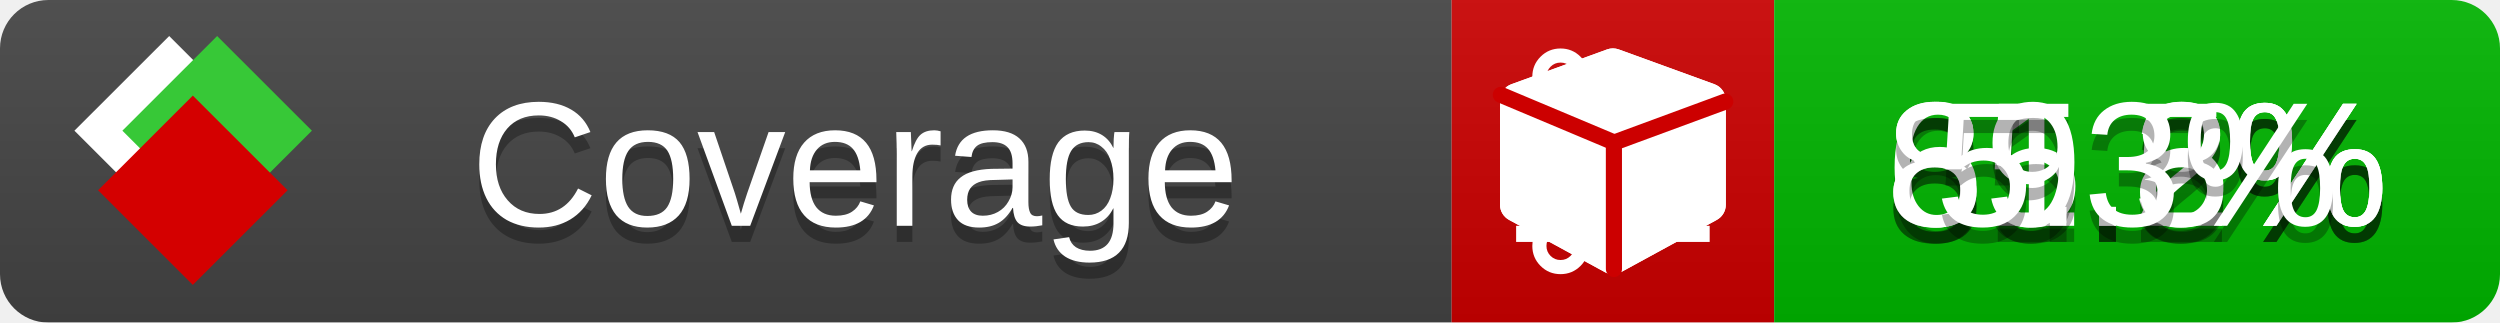
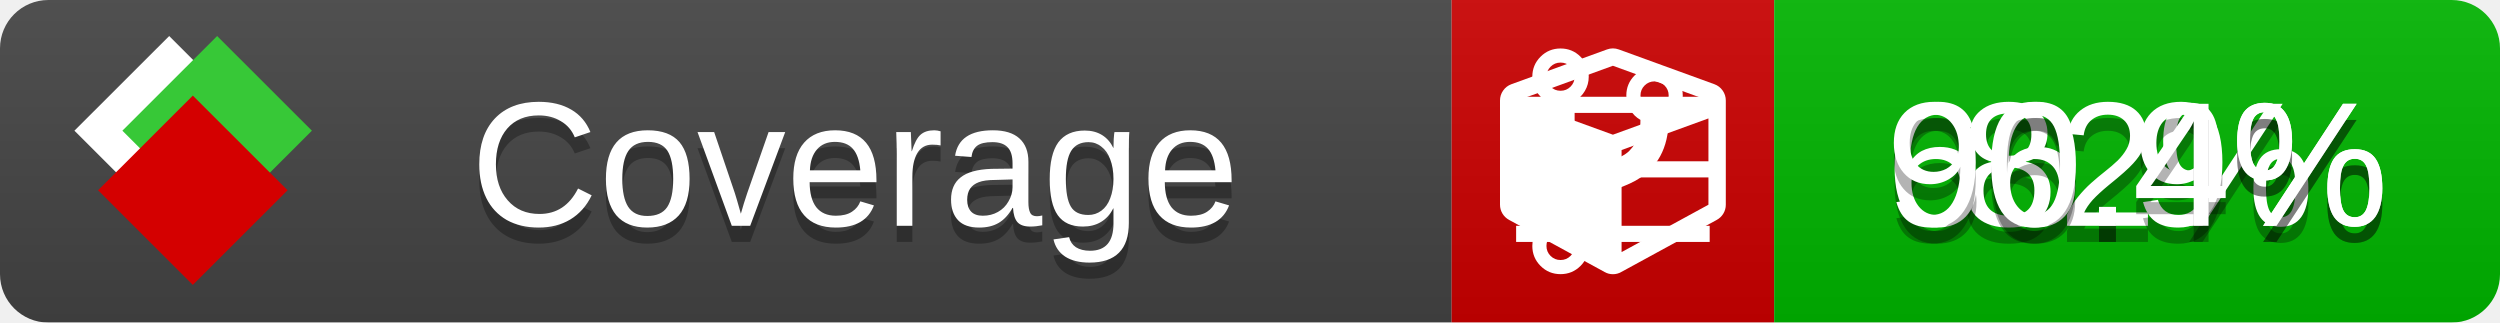
<svg xmlns="http://www.w3.org/2000/svg" xmlns:xlink="http://www.w3.org/1999/xlink" width="155" height="20">
  <style type="text/css">
          
            @keyframes fade1 {
                0% { visibility: visible; opacity: 1; }
-                23% { visibility: visible; opacity: 1; }
-                25% { visibility: hidden; opacity: 0; }
-                48% { visibility: hidden; opacity: 0; }
-                50% { visibility: hidden; opacity: 0; }
-                73% { visibility: hidden; opacity: 0; }
-                75% { visibility: hidden; opacity: 0; }
-                98% { visibility: hidden; opacity: 0; }
+                27% { visibility: visible; opacity: 1; }
+                33% { visibility: hidden; opacity: 0; }
+                60% { visibility: hidden; opacity: 0; }
+                66% { visibility: hidden; opacity: 0; }
+                93% { visibility: hidden; opacity: 0; }
              100% { visibility: visible; opacity: 1; }
            }
            @keyframes fade2 {
                0% { visibility: hidden; opacity: 0; }
-                23% { visibility: hidden; opacity: 0; }
-                25% { visibility: visible; opacity: 1; }
-                48% { visibility: visible; opacity: 1; }
-                50% { visibility: hidden; opacity: 0; }
-                73% { visibility: hidden; opacity: 0; }
-                75% { visibility: hidden; opacity: 0; }
-                98% { visibility: hidden; opacity: 0; }
+                27% { visibility: hidden; opacity: 0; }
+                33% { visibility: visible; opacity: 1; }
+                60% { visibility: visible; opacity: 1; }
+                66% { visibility: hidden; opacity: 0; }
+                93% { visibility: hidden; opacity: 0; }
              100% { visibility: hidden; opacity: 0; }
            }
            @keyframes fade3 {
                0% { visibility: hidden; opacity: 0; }
-                23% { visibility: hidden; opacity: 0; }
-                25% { visibility: hidden; opacity: 0; }
-                48% { visibility: hidden; opacity: 0; }
-                50% { visibility: visible; opacity: 1; }
-                73% { visibility: visible; opacity: 1; }
-                75% { visibility: hidden; opacity: 0; }
-                98% { visibility: hidden; opacity: 0; }
-               100% { visibility: hidden; opacity: 0; }
-             }
-             @keyframes fade4 {
-                 0% { visibility: hidden; opacity: 0; }
-                23% { visibility: hidden; opacity: 0; }
-                25% { visibility: hidden; opacity: 0; }
-                48% { visibility: hidden; opacity: 0; }
-                50% { visibility: hidden; opacity: 0; }
-                73% { visibility: hidden; opacity: 0; }
-                75% { visibility: visible; opacity: 1; }
-                98% { visibility: visible; opacity: 1; }
+                27% { visibility: hidden; opacity: 0; }
+                33% { visibility: hidden; opacity: 0; }
+                60% { visibility: hidden; opacity: 0; }
+                66% { visibility: visible; opacity: 1; }
+                93% { visibility: visible; opacity: 1; }
              100% { visibility: hidden; opacity: 0; }
            }
            .linecoverage {
                animation-duration: 15s;
                animation-name: fade1;
                animation-iteration-count: infinite;
            }
            .branchcoverage {
                animation-duration: 15s;
                animation-name: fade2;
                animation-iteration-count: infinite;
            }
            .methodcoverage {
                animation-duration: 15s;
                animation-name: fade3;
-                 animation-iteration-count: infinite;
-             }
-             .fullmethodcoverage {
-                 animation-duration: 15s;
-                 animation-name: fade4;
                animation-iteration-count: infinite;
            }
          
    </style>
  <defs>
    <linearGradient id="gradient" x2="0" y2="100%">
      <stop offset="0" stop-color="#bbb" stop-opacity=".1" />
      <stop offset="1" stop-opacity=".1" />
    </linearGradient>
    <linearGradient id="c">
      <stop offset="0" stop-color="#d40000" />
      <stop offset="1" stop-color="#ff2a2a" />
    </linearGradient>
    <linearGradient id="a">
      <stop offset="0" stop-color="#e0e0de" />
      <stop offset="1" stop-color="#fff" />
    </linearGradient>
    <linearGradient id="b">
      <stop offset="0" stop-color="#37c837" />
      <stop offset="1" stop-color="#217821" />
    </linearGradient>
    <linearGradient xlink:href="#a" id="e" x1="106.44" x2="69.96" y1="-11.96" y2="-46.84" gradientTransform="matrix(-.8426 -.00045 -.00045 -.8426 -94.27 -75.82)" gradientUnits="userSpaceOnUse" />
    <linearGradient xlink:href="#b" id="f" x1="56.19" x2="77.97" y1="-23.45" y2="10.62" gradientTransform="matrix(.8426 .00045 .00045 .8426 94.27 75.82)" gradientUnits="userSpaceOnUse" />
    <linearGradient xlink:href="#c" id="g" x1="79.98" x2="132.9" y1="10.79" y2="10.79" gradientTransform="matrix(.8426 .00045 .00045 .8426 94.27 75.82)" gradientUnits="userSpaceOnUse" />
    <mask id="mask">
      <rect width="155" height="20" rx="3" fill="#fff" />
    </mask>
    <g id="icon" transform="matrix(.04486 0 0 .04481 -.48 -.63)">
      <rect width="52.92" height="52.92" x="-109.72" y="-27.13" fill="url(#e)" transform="rotate(-135)" />
      <rect width="52.92" height="52.92" x="70.19" y="-39.18" fill="url(#f)" transform="rotate(45)" />
      <rect width="52.92" height="52.92" x="80.05" y="-15.74" fill="url(#g)" transform="rotate(45)" />
    </g>
  </defs>
  <g mask="url(#mask)">
    <rect x="0" y="0" width="90" height="20" fill="#444" />
    <rect x="90" y="0" width="20" height="20" fill="#c00" />
    <rect x="110" y="0" width="45" height="20" fill="#00B600" />
    <rect x="0" y="0" width="155" height="20" fill="url(#gradient)" />
  </g>
  <g>
    <path class="linecoverage" stroke="#fff" d="M94 6.5 h12 M94 10.5 h12 M94 14.5 h12" />
    <path class="branchcoverage" fill="#fff" d="m 97.628,15.247 q 0,-0.364 -0.255,-0.619 -0.255,-0.255 -0.619,-0.255 -0.364,0 -0.619,0.255 -0.255,0.255 -0.255,0.619 0,0.364 0.255,0.619 0.255,0.255 0.619,0.255 0.364,0 0.619,-0.255 0.255,-0.255 0.255,-0.619 z m 0,-10.493 q 0,-0.364 -0.255,-0.619 -0.255,-0.255 -0.619,-0.255 -0.364,0 -0.619,0.255 -0.255,0.255 -0.255,0.619 0,0.364 0.255,0.619 0.255,0.255 0.619,0.255 0.364,0 0.619,-0.255 0.255,-0.255 0.255,-0.619 z m 5.83,1.166 q 0,-0.364 -0.255,-0.619 -0.255,-0.255 -0.619,-0.255 -0.364,0 -0.619,0.255 -0.255,0.255 -0.255,0.619 0,0.364 0.255,0.619 0.255,0.255 0.619,0.255 0.364,0 0.619,-0.255 0.255,-0.255 0.255,-0.619 z m 0.874,0 q 0,0.474 -0.237,0.879 -0.237,0.405 -0.638,0.633 -0.018,2.614 -2.059,3.771 -0.619,0.346 -1.849,0.738 -1.166,0.364 -1.544,0.647 -0.378,0.282 -0.378,0.911 l 0,0.237 q 0.401,0.228 0.638,0.633 0.237,0.405 0.237,0.879 0,0.729 -0.51,1.239 -0.51,0.51 -1.239,0.51 -0.729,0 -1.239,-0.51 -0.51,-0.51 -0.51,-1.239 0,-0.474 0.237,-0.879 0.237,-0.405 0.638,-0.633 l 0,-7.469 q -0.401,-0.228 -0.638,-0.633 -0.237,-0.405 -0.237,-0.879 0,-0.729 0.51,-1.239 0.51,-0.51 1.239,-0.51 0.729,0 1.239,0.51 0.51,0.51 0.51,1.239 0,0.474 -0.237,0.879 -0.237,0.405 -0.638,0.633 l 0,4.527 q 0.492,-0.237 1.403,-0.519 0.501,-0.155 0.797,-0.269 0.296,-0.114 0.642,-0.282 0.346,-0.169 0.537,-0.36 0.191,-0.191 0.369,-0.465 0.178,-0.273 0.255,-0.633 0.077,-0.36 0.077,-0.833 -0.401,-0.228 -0.638,-0.633 -0.237,-0.405 -0.237,-0.879 0,-0.729 0.51,-1.239 0.51,-0.51 1.239,-0.51 0.729,0 1.239,0.51 0.51,0.51 0.51,1.239 z" />
    <path class="methodcoverage" fill="#fff" d="m 100.538,15.629 5.385,-2.936 v -5.351 l -5.385,1.96 z M 100,8.351 105.873,6.214 100,4.077 94.127,6.214 Z m 7,-2.12 v 6.462 q 0,0.294 -0.151,0.547 -0.151,0.252 -0.412,0.395 l -5.923,3.231 q -0.236,0.135 -0.513,0.135 -0.278,0 -0.513,-0.135 l -5.923,-3.231 Q 93.303,13.492 93.151,13.239 93,12.987 93,12.692 v -6.462 q 0,-0.337 0.194,-0.614 0.194,-0.278 0.513,-0.395 l 5.923,-2.154 q 0.185,-0.067 0.37,-0.067 0.185,0 0.37,0.067 l 5.923,2.154 q 0.32,0.118 0.513,0.395 Q 107,5.894 107,6.231 Z" />
-     <path class="fullmethodcoverage" fill="#fff" d="m 107,6.231 v 6.462 c 0,0.196 -0.051,0.379 -0.151,0.547 -0.101,0.168 -0.238,0.3 -0.412,0.395 l -5.923,3.231 c -0.157,0.09 -0.328,0.135 -0.513,0.135 -0.185,0 -0.356,-0.045 -0.513,-0.135 l -5.923,-3.231 C 93.39,13.539 93.252,13.407 93.151,13.239 93.05,13.071 93,12.889 93,12.692 v -6.462 c 0,-0.224 0.065,-0.429 0.194,-0.614 0.129,-0.185 0.3,-0.317 0.513,-0.395 l 5.923,-2.154 c 0.123,-0.045 0.247,-0.067 0.37,-0.067 0.123,0 0.247,0.022 0.37,0.067 l 5.923,2.154 c 0.213,0.079 0.384,0.21 0.513,0.395 0.129,0.185 0.194,0.39 0.194,0.614 z" />
-     <path class="fullmethodcoverage" style="fill:none;stroke:#cc0000;stroke-width:1;stroke-linecap:round;stroke-dasharray:none;stroke-opacity:1" d="m 100.064,16.677 -0.002,-7.833 6.906,-2.547" />
-     <path class="fullmethodcoverage" style="fill:none;stroke:#cc0000;stroke-width:1;stroke-linecap:round;stroke-dasharray:none;stroke-opacity:1" d="M 99.914,8.765 93.052,5.882" />
  </g>
  <g fill="#fff" text-anchor="middle" font-family="Verdana,Arial,Geneva,sans-serif" font-size="11">
    <a xlink:href="https://github.com/danielpalme/ReportGenerator" target="_top">
      <use xlink:href="#icon" transform="translate(3,1) scale(3.5)" />
    </a>
    <text x="53" y="15" fill="#010101" fill-opacity=".3">Coverage</text>
    <text x="53" y="14" fill="#fff">Coverage</text>
-     <text class="linecoverage" x="132.5" y="15" fill="#010101" fill-opacity=".3">81.2%</text>
-     <text class="linecoverage" x="132.5" y="14">81.2%</text>
-     <text class="branchcoverage" x="132.5" y="15" fill="#010101" fill-opacity=".3">65.5%</text>
-     <text class="branchcoverage" x="132.5" y="14">65.5%</text>
-     <text class="methodcoverage" x="132.5" y="15" fill="#010101" fill-opacity=".3">89.8%</text>
-     <text class="methodcoverage" x="132.5" y="14">89.8%</text>
-     <text class="fullmethodcoverage" x="132.5" y="15" fill="#010101" fill-opacity=".3">5.3%</text>
-     <text class="fullmethodcoverage" x="132.5" y="14">5.3%</text>
+     <text class="linecoverage" x="132.5" y="15" fill="#010101" fill-opacity=".3">82%</text>
+     <text class="linecoverage" x="132.5" y="14">82%</text>
+     <text class="branchcoverage" x="132.5" y="15" fill="#010101" fill-opacity=".3">66.9%</text>
+     <text class="branchcoverage" x="132.5" y="14">66.9%</text>
+     <text class="methodcoverage" x="132.5" y="15" fill="#010101" fill-opacity=".3">90.4%</text>
+     <text class="methodcoverage" x="132.5" y="14">90.4%</text>
  </g>
  <g>
    <rect class="linecoverage" x="90" y="0" width="65" height="20" fill-opacity="0" />
    <rect class="branchcoverage" x="90" y="0" width="65" height="20" fill-opacity="0" />
    <rect class="methodcoverage" x="90" y="0" width="65" height="20" fill-opacity="0" />
-     <rect class="fullmethodcoverage" x="90" y="0" width="65" height="20" fill-opacity="0" />
  </g>
</svg>
